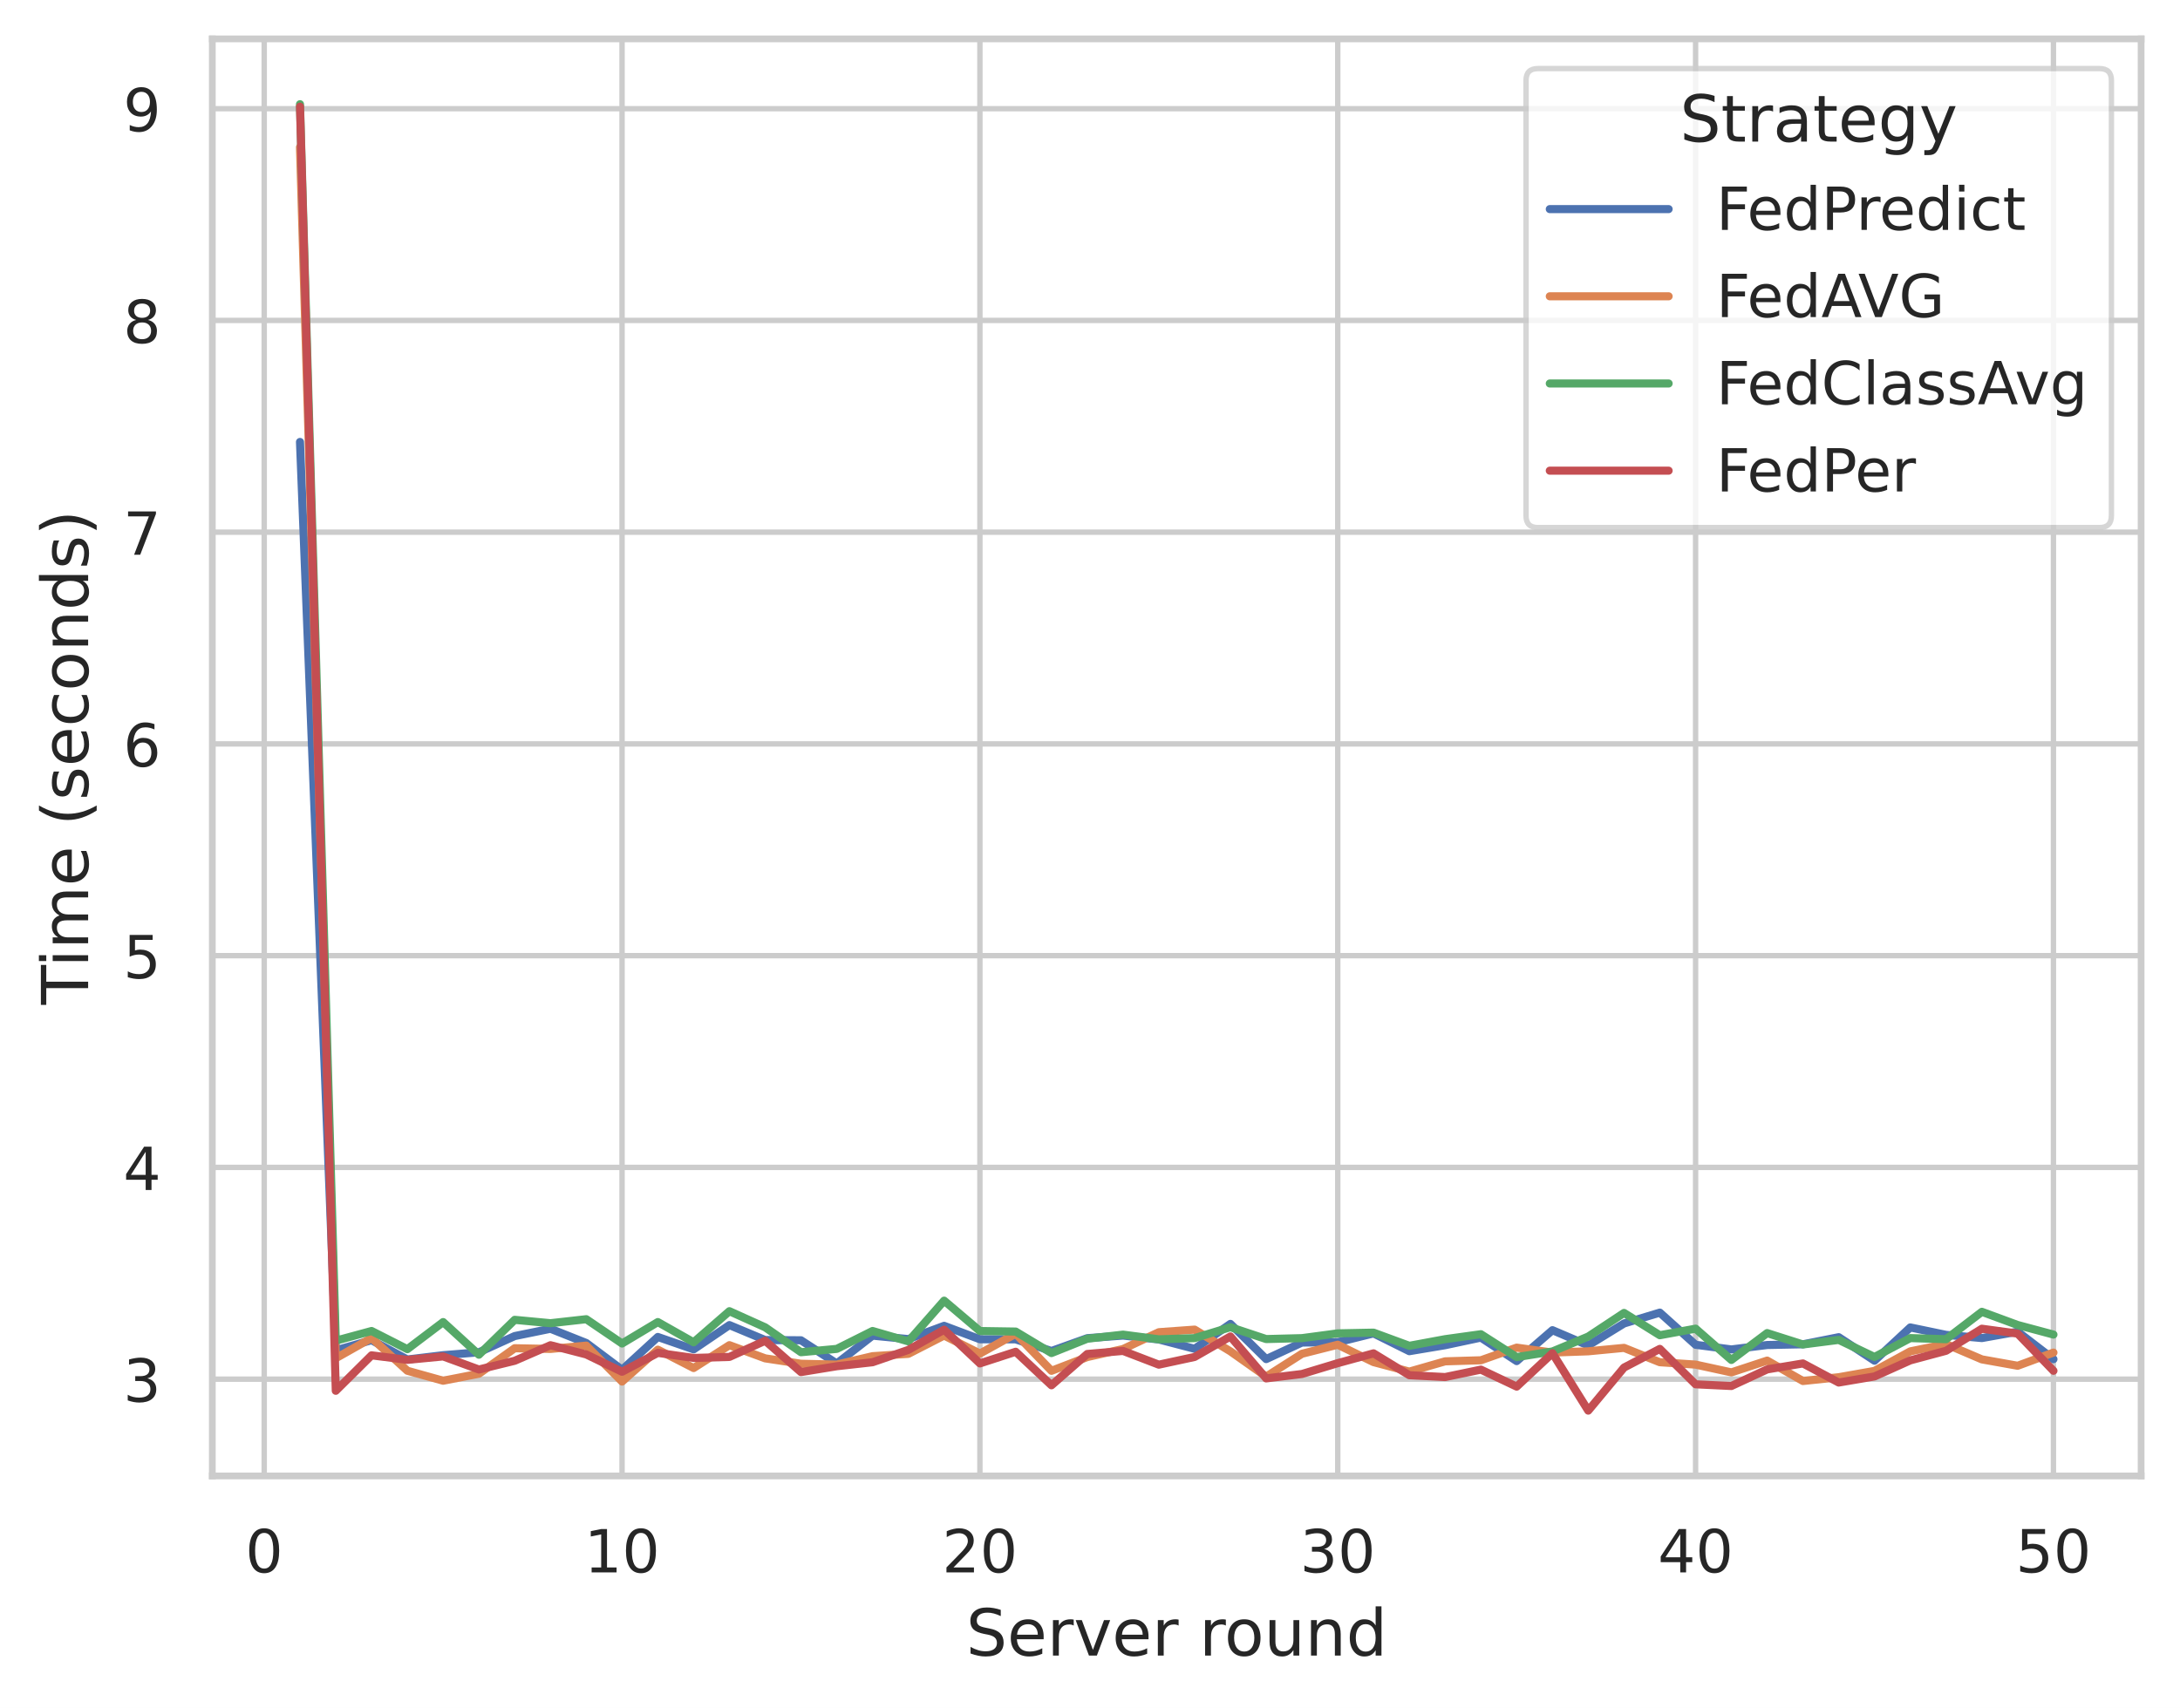
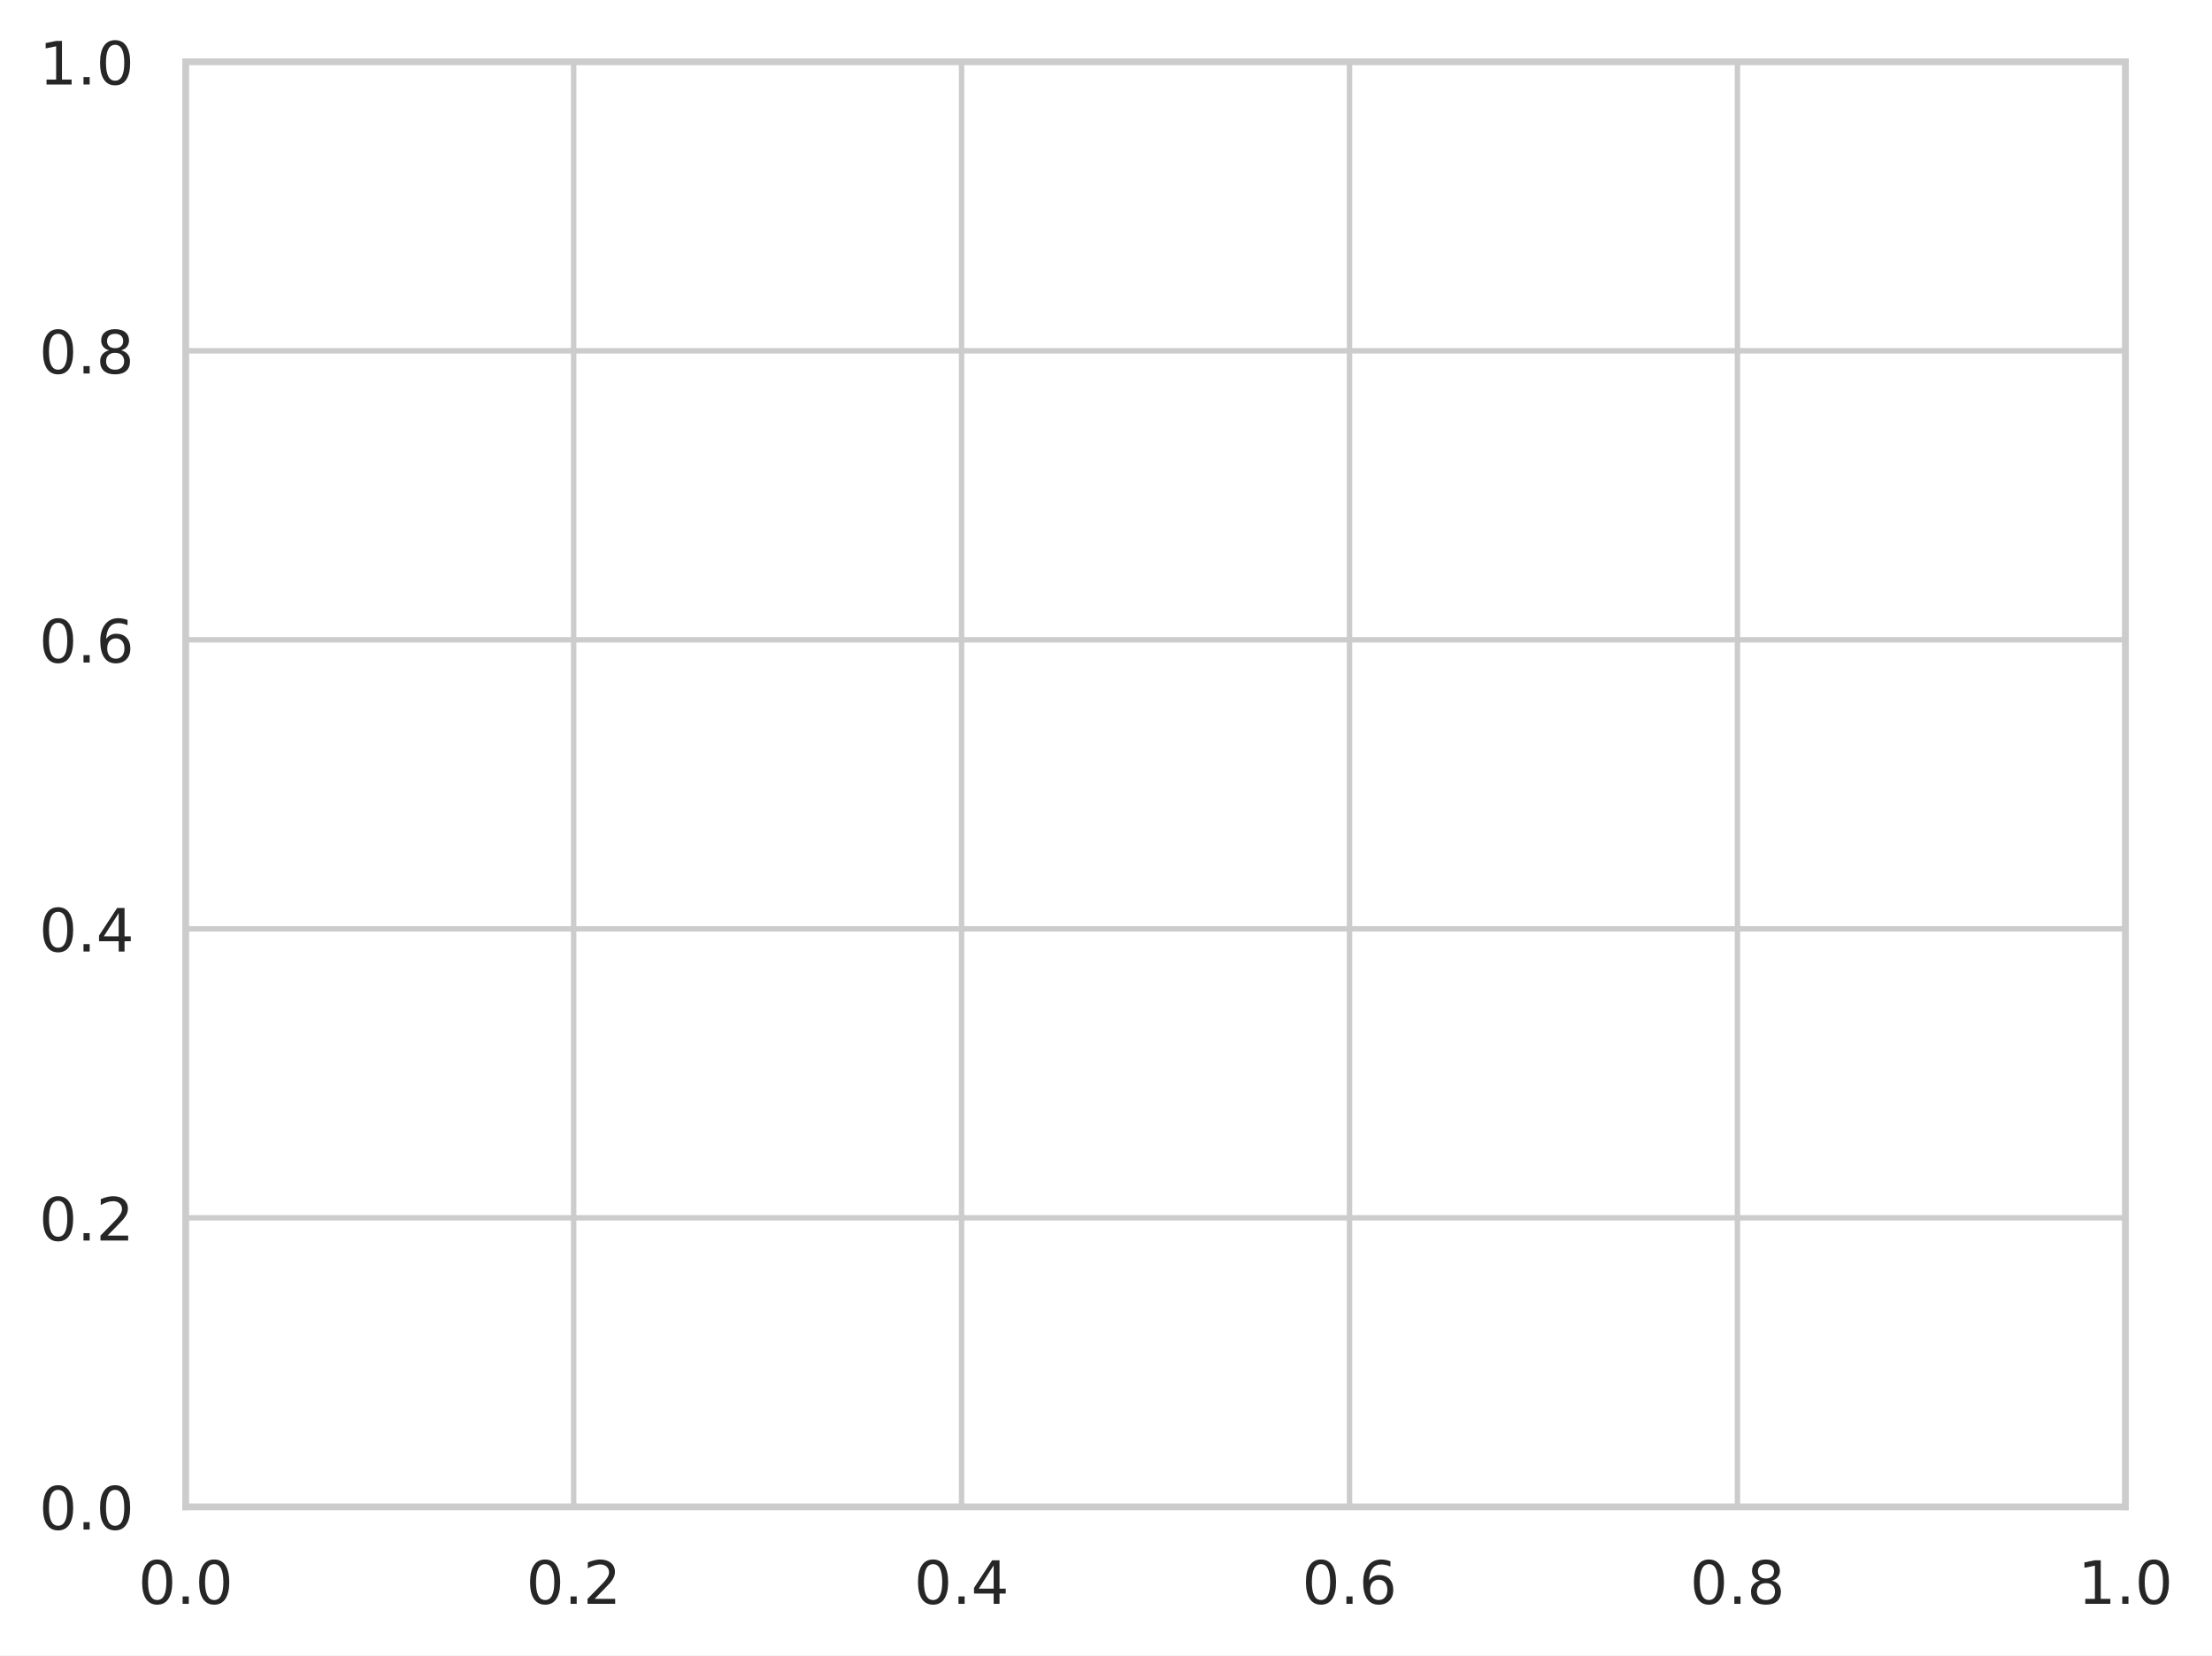
- <svg xmlns="http://www.w3.org/2000/svg" xmlns:xlink="http://www.w3.org/1999/xlink" width="403.632pt" height="316.272pt" viewBox="0 0 403.632 316.272" version="1.1">
+ <svg xmlns="http://www.w3.org/2000/svg" xmlns:xlink="http://www.w3.org/1999/xlink" width="407.26pt" height="304.837pt" viewBox="0 0 407.26 304.837" version="1.1">
  <defs>
    <style type="text/css">*{stroke-linejoin: round; stroke-linecap: butt}</style>
  </defs>
  <g id="figure_1">
    <g id="patch_1">
-       <path d="M 0 316.272  L 403.632 316.272  L 403.632 0  L 0 0  z " style="fill: #ffffff" />
+       <path d="M 0 304.837  L 407.26 304.837  L 407.26 0  L 0 0  z " style="fill: #ffffff" />
    </g>
    <g id="axes_1">
      <g id="patch_2">
-         <path d="M 39.312 273.312  L 396.433 273.312  L 396.433 7.2  L 39.312 7.2  z " style="fill: #ffffff" />
+         <path d="M 34.193 277.491  L 391.313 277.491  L 391.313 11.379  L 34.193 11.379  z " style="fill: #ffffff" />
      </g>
      <g id="matplotlib.axis_1">
        <g id="xtick_1">
          <g id="line2d_1">
-             <path d="M 48.92 273.312  L 48.92 7.2  " clip-path="url(#p6fb93c291d)" style="fill: none; stroke: #cccccc; stroke-linecap: round" />
+             <path d="M 34.193 277.491  L 34.193 11.379  " clip-path="url(#pc381034ec9)" style="fill: none; stroke: #cccccc; stroke-linecap: round" />
          </g>
          <g id="text_1">
-             <g style="fill: #262626" transform="translate(45.42025 291.1703) scale(0.11 -0.11)">
+             <g style="fill: #262626" transform="translate(25.44672 295.3494) scale(0.11 -0.11)">
              <defs>
                <path id="DejaVuSans-30" d="M 2034 4250  Q 1547 4250 1301 3770  Q 1056 3291 1056 2328  Q 1056 1369 1301 889  Q 1547 409 2034 409  Q 2525 409 2770 889  Q 3016 1369 3016 2328  Q 3016 3291 2770 3770  Q 2525 4250 2034 4250  z M 2034 4750  Q 2819 4750 3233 4129  Q 3647 3509 3647 2328  Q 3647 1150 3233 529  Q 2819 -91 2034 -91  Q 1250 -91 836 529  Q 422 1150 422 2328  Q 422 3509 836 4129  Q 1250 4750 2034 4750  z " transform="scale(0.015625)" />
+                 <path id="DejaVuSans-2e" d="M 684 794  L 1344 794  L 1344 0  L 684 0  L 684 794  z " transform="scale(0.015625)" />
              </defs>
              <use xlink:href="#DejaVuSans-30" />
+               <use xlink:href="#DejaVuSans-2e" x="63.623" />
+               <use xlink:href="#DejaVuSans-30" x="95.41" />
            </g>
          </g>
        </g>
        <g id="xtick_2">
          <g id="line2d_2">
-             <path d="M 115.176 273.312  L 115.176 7.2  " clip-path="url(#p6fb93c291d)" style="fill: none; stroke: #cccccc; stroke-linecap: round" />
+             <path d="M 105.617 277.491  L 105.617 11.379  " clip-path="url(#pc381034ec9)" style="fill: none; stroke: #cccccc; stroke-linecap: round" />
          </g>
          <g id="text_2">
-             <g style="fill: #262626" transform="translate(108.1769 291.1703) scale(0.11 -0.11)">
+             <g style="fill: #262626" transform="translate(96.87072 295.3494) scale(0.11 -0.11)">
              <defs>
-                 <path id="DejaVuSans-31" d="M 794 531  L 1825 531  L 1825 4091  L 703 3866  L 703 4441  L 1819 4666  L 2450 4666  L 2450 531  L 3481 531  L 3481 0  L 794 0  L 794 531  z " transform="scale(0.015625)" />
+                 <path id="DejaVuSans-32" d="M 1228 531  L 3431 531  L 3431 0  L 469 0  L 469 531  Q 828 903 1448 1529  Q 2069 2156 2228 2338  Q 2531 2678 2651 2914  Q 2772 3150 2772 3378  Q 2772 3750 2511 3984  Q 2250 4219 1831 4219  Q 1534 4219 1204 4116  Q 875 4013 500 3803  L 500 4441  Q 881 4594 1212 4672  Q 1544 4750 1819 4750  Q 2544 4750 2975 4387  Q 3406 4025 3406 3419  Q 3406 3131 3298 2873  Q 3191 2616 2906 2266  Q 2828 2175 2409 1742  Q 1991 1309 1228 531  z " transform="scale(0.015625)" />
              </defs>
-               <use xlink:href="#DejaVuSans-31" />
-               <use xlink:href="#DejaVuSans-30" x="63.623" />
+               <use xlink:href="#DejaVuSans-30" />
+               <use xlink:href="#DejaVuSans-2e" x="63.623" />
+               <use xlink:href="#DejaVuSans-32" x="95.41" />
            </g>
          </g>
        </g>
        <g id="xtick_3">
          <g id="line2d_3">
-             <path d="M 181.432 273.312  L 181.432 7.2  " clip-path="url(#p6fb93c291d)" style="fill: none; stroke: #cccccc; stroke-linecap: round" />
+             <path d="M 177.041 277.491  L 177.041 11.379  " clip-path="url(#pc381034ec9)" style="fill: none; stroke: #cccccc; stroke-linecap: round" />
          </g>
          <g id="text_3">
-             <g style="fill: #262626" transform="translate(174.4329 291.1703) scale(0.11 -0.11)">
+             <g style="fill: #262626" transform="translate(168.2947 295.3494) scale(0.11 -0.11)">
              <defs>
-                 <path id="DejaVuSans-32" d="M 1228 531  L 3431 531  L 3431 0  L 469 0  L 469 531  Q 828 903 1448 1529  Q 2069 2156 2228 2338  Q 2531 2678 2651 2914  Q 2772 3150 2772 3378  Q 2772 3750 2511 3984  Q 2250 4219 1831 4219  Q 1534 4219 1204 4116  Q 875 4013 500 3803  L 500 4441  Q 881 4594 1212 4672  Q 1544 4750 1819 4750  Q 2544 4750 2975 4387  Q 3406 4025 3406 3419  Q 3406 3131 3298 2873  Q 3191 2616 2906 2266  Q 2828 2175 2409 1742  Q 1991 1309 1228 531  z " transform="scale(0.015625)" />
+                 <path id="DejaVuSans-34" d="M 2419 4116  L 825 1625  L 2419 1625  L 2419 4116  z M 2253 4666  L 3047 4666  L 3047 1625  L 3713 1625  L 3713 1100  L 3047 1100  L 3047 0  L 2419 0  L 2419 1100  L 313 1100  L 313 1709  L 2253 4666  z " transform="scale(0.015625)" />
              </defs>
-               <use xlink:href="#DejaVuSans-32" />
-               <use xlink:href="#DejaVuSans-30" x="63.623" />
+               <use xlink:href="#DejaVuSans-30" />
+               <use xlink:href="#DejaVuSans-2e" x="63.623" />
+               <use xlink:href="#DejaVuSans-34" x="95.41" />
            </g>
          </g>
        </g>
        <g id="xtick_4">
          <g id="line2d_4">
-             <path d="M 247.688 273.312  L 247.688 7.2  " clip-path="url(#p6fb93c291d)" style="fill: none; stroke: #cccccc; stroke-linecap: round" />
+             <path d="M 248.465 277.491  L 248.465 11.379  " clip-path="url(#pc381034ec9)" style="fill: none; stroke: #cccccc; stroke-linecap: round" />
          </g>
          <g id="text_4">
-             <g style="fill: #262626" transform="translate(240.689 291.1703) scale(0.11 -0.11)">
+             <g style="fill: #262626" transform="translate(239.7187 295.3494) scale(0.11 -0.11)">
              <defs>
-                 <path id="DejaVuSans-33" d="M 2597 2516  Q 3050 2419 3304 2112  Q 3559 1806 3559 1356  Q 3559 666 3084 287  Q 2609 -91 1734 -91  Q 1441 -91 1130 -33  Q 819 25 488 141  L 488 750  Q 750 597 1062 519  Q 1375 441 1716 441  Q 2309 441 2620 675  Q 2931 909 2931 1356  Q 2931 1769 2642 2001  Q 2353 2234 1838 2234  L 1294 2234  L 1294 2753  L 1863 2753  Q 2328 2753 2575 2939  Q 2822 3125 2822 3475  Q 2822 3834 2567 4026  Q 2313 4219 1838 4219  Q 1578 4219 1281 4162  Q 984 4106 628 3988  L 628 4550  Q 988 4650 1302 4700  Q 1616 4750 1894 4750  Q 2613 4750 3031 4423  Q 3450 4097 3450 3541  Q 3450 3153 3228 2886  Q 3006 2619 2597 2516  z " transform="scale(0.015625)" />
+                 <path id="DejaVuSans-36" d="M 2113 2584  Q 1688 2584 1439 2293  Q 1191 2003 1191 1497  Q 1191 994 1439 701  Q 1688 409 2113 409  Q 2538 409 2786 701  Q 3034 994 3034 1497  Q 3034 2003 2786 2293  Q 2538 2584 2113 2584  z M 3366 4563  L 3366 3988  Q 3128 4100 2886 4159  Q 2644 4219 2406 4219  Q 1781 4219 1451 3797  Q 1122 3375 1075 2522  Q 1259 2794 1537 2939  Q 1816 3084 2150 3084  Q 2853 3084 3261 2657  Q 3669 2231 3669 1497  Q 3669 778 3244 343  Q 2819 -91 2113 -91  Q 1303 -91 875 529  Q 447 1150 447 2328  Q 447 3434 972 4092  Q 1497 4750 2381 4750  Q 2619 4750 2861 4703  Q 3103 4656 3366 4563  z " transform="scale(0.015625)" />
              </defs>
-               <use xlink:href="#DejaVuSans-33" />
-               <use xlink:href="#DejaVuSans-30" x="63.623" />
+               <use xlink:href="#DejaVuSans-30" />
+               <use xlink:href="#DejaVuSans-2e" x="63.623" />
+               <use xlink:href="#DejaVuSans-36" x="95.41" />
            </g>
          </g>
        </g>
        <g id="xtick_5">
          <g id="line2d_5">
-             <path d="M 313.944 273.312  L 313.944 7.2  " clip-path="url(#p6fb93c291d)" style="fill: none; stroke: #cccccc; stroke-linecap: round" />
+             <path d="M 319.889 277.491  L 319.889 11.379  " clip-path="url(#pc381034ec9)" style="fill: none; stroke: #cccccc; stroke-linecap: round" />
          </g>
          <g id="text_5">
-             <g style="fill: #262626" transform="translate(306.945 291.1703) scale(0.11 -0.11)">
+             <g style="fill: #262626" transform="translate(311.1427 295.3494) scale(0.11 -0.11)">
              <defs>
-                 <path id="DejaVuSans-34" d="M 2419 4116  L 825 1625  L 2419 1625  L 2419 4116  z M 2253 4666  L 3047 4666  L 3047 1625  L 3713 1625  L 3713 1100  L 3047 1100  L 3047 0  L 2419 0  L 2419 1100  L 313 1100  L 313 1709  L 2253 4666  z " transform="scale(0.015625)" />
+                 <path id="DejaVuSans-38" d="M 2034 2216  Q 1584 2216 1326 1975  Q 1069 1734 1069 1313  Q 1069 891 1326 650  Q 1584 409 2034 409  Q 2484 409 2743 651  Q 3003 894 3003 1313  Q 3003 1734 2745 1975  Q 2488 2216 2034 2216  z M 1403 2484  Q 997 2584 770 2862  Q 544 3141 544 3541  Q 544 4100 942 4425  Q 1341 4750 2034 4750  Q 2731 4750 3128 4425  Q 3525 4100 3525 3541  Q 3525 3141 3298 2862  Q 3072 2584 2669 2484  Q 3125 2378 3379 2068  Q 3634 1759 3634 1313  Q 3634 634 3220 271  Q 2806 -91 2034 -91  Q 1263 -91 848 271  Q 434 634 434 1313  Q 434 1759 690 2068  Q 947 2378 1403 2484  z M 1172 3481  Q 1172 3119 1398 2916  Q 1625 2713 2034 2713  Q 2441 2713 2670 2916  Q 2900 3119 2900 3481  Q 2900 3844 2670 4047  Q 2441 4250 2034 4250  Q 1625 4250 1398 4047  Q 1172 3844 1172 3481  z " transform="scale(0.015625)" />
              </defs>
-               <use xlink:href="#DejaVuSans-34" />
-               <use xlink:href="#DejaVuSans-30" x="63.623" />
+               <use xlink:href="#DejaVuSans-30" />
+               <use xlink:href="#DejaVuSans-2e" x="63.623" />
+               <use xlink:href="#DejaVuSans-38" x="95.41" />
            </g>
          </g>
        </g>
        <g id="xtick_6">
          <g id="line2d_6">
-             <path d="M 380.2 273.312  L 380.2 7.2  " clip-path="url(#p6fb93c291d)" style="fill: none; stroke: #cccccc; stroke-linecap: round" />
+             <path d="M 391.313 277.491  L 391.313 11.379  " clip-path="url(#pc381034ec9)" style="fill: none; stroke: #cccccc; stroke-linecap: round" />
          </g>
          <g id="text_6">
-             <g style="fill: #262626" transform="translate(373.201 291.1703) scale(0.11 -0.11)">
+             <g style="fill: #262626" transform="translate(382.5667 295.3494) scale(0.11 -0.11)">
              <defs>
-                 <path id="DejaVuSans-35" d="M 691 4666  L 3169 4666  L 3169 4134  L 1269 4134  L 1269 2991  Q 1406 3038 1543 3061  Q 1681 3084 1819 3084  Q 2600 3084 3056 2656  Q 3513 2228 3513 1497  Q 3513 744 3044 326  Q 2575 -91 1722 -91  Q 1428 -91 1123 -41  Q 819 9 494 109  L 494 744  Q 775 591 1075 516  Q 1375 441 1709 441  Q 2250 441 2565 725  Q 2881 1009 2881 1497  Q 2881 1984 2565 2268  Q 2250 2553 1709 2553  Q 1456 2553 1204 2497  Q 953 2441 691 2322  L 691 4666  z " transform="scale(0.015625)" />
+                 <path id="DejaVuSans-31" d="M 794 531  L 1825 531  L 1825 4091  L 703 3866  L 703 4441  L 1819 4666  L 2450 4666  L 2450 531  L 3481 531  L 3481 0  L 794 0  L 794 531  z " transform="scale(0.015625)" />
              </defs>
-               <use xlink:href="#DejaVuSans-35" />
-               <use xlink:href="#DejaVuSans-30" x="63.623" />
+               <use xlink:href="#DejaVuSans-31" />
+               <use xlink:href="#DejaVuSans-2e" x="63.623" />
+               <use xlink:href="#DejaVuSans-30" x="95.41" />
            </g>
-           </g>
-         </g>
-         <g id="text_7">
-           <g style="fill: #262626" transform="translate(178.8716 306.5761) scale(0.12 -0.12)">
-             <defs>
-               <path id="DejaVuSans-53" d="M 3425 4513  L 3425 3897  Q 3066 4069 2747 4153  Q 2428 4238 2131 4238  Q 1616 4238 1336 4038  Q 1056 3838 1056 3469  Q 1056 3159 1242 3001  Q 1428 2844 1947 2747  L 2328 2669  Q 3034 2534 3370 2195  Q 3706 1856 3706 1288  Q 3706 609 3251 259  Q 2797 -91 1919 -91  Q 1588 -91 1214 -16  Q 841 59 441 206  L 441 856  Q 825 641 1194 531  Q 1563 422 1919 422  Q 2459 422 2753 634  Q 3047 847 3047 1241  Q 3047 1584 2836 1778  Q 2625 1972 2144 2069  L 1759 2144  Q 1053 2284 737 2584  Q 422 2884 422 3419  Q 422 4038 858 4394  Q 1294 4750 2059 4750  Q 2388 4750 2728 4690  Q 3069 4631 3425 4513  z " transform="scale(0.015625)" />
-               <path id="DejaVuSans-65" d="M 3597 1894  L 3597 1613  L 953 1613  Q 991 1019 1311 708  Q 1631 397 2203 397  Q 2534 397 2845 478  Q 3156 559 3463 722  L 3463 178  Q 3153 47 2828 -22  Q 2503 -91 2169 -91  Q 1331 -91 842 396  Q 353 884 353 1716  Q 353 2575 817 3079  Q 1281 3584 2069 3584  Q 2775 3584 3186 3129  Q 3597 2675 3597 1894  z M 3022 2063  Q 3016 2534 2758 2815  Q 2500 3097 2075 3097  Q 1594 3097 1305 2825  Q 1016 2553 972 2059  L 3022 2063  z " transform="scale(0.015625)" />
-               <path id="DejaVuSans-72" d="M 2631 2963  Q 2534 3019 2420 3045  Q 2306 3072 2169 3072  Q 1681 3072 1420 2755  Q 1159 2438 1159 1844  L 1159 0  L 581 0  L 581 3500  L 1159 3500  L 1159 2956  Q 1341 3275 1631 3429  Q 1922 3584 2338 3584  Q 2397 3584 2469 3576  Q 2541 3569 2628 3553  L 2631 2963  z " transform="scale(0.015625)" />
-               <path id="DejaVuSans-76" d="M 191 3500  L 800 3500  L 1894 563  L 2988 3500  L 3597 3500  L 2284 0  L 1503 0  L 191 3500  z " transform="scale(0.015625)" />
-               <path id="DejaVuSans-20" transform="scale(0.015625)" />
-               <path id="DejaVuSans-6f" d="M 1959 3097  Q 1497 3097 1228 2736  Q 959 2375 959 1747  Q 959 1119 1226 758  Q 1494 397 1959 397  Q 2419 397 2687 759  Q 2956 1122 2956 1747  Q 2956 2369 2687 2733  Q 2419 3097 1959 3097  z M 1959 3584  Q 2709 3584 3137 3096  Q 3566 2609 3566 1747  Q 3566 888 3137 398  Q 2709 -91 1959 -91  Q 1206 -91 779 398  Q 353 888 353 1747  Q 353 2609 779 3096  Q 1206 3584 1959 3584  z " transform="scale(0.015625)" />
-               <path id="DejaVuSans-75" d="M 544 1381  L 544 3500  L 1119 3500  L 1119 1403  Q 1119 906 1312 657  Q 1506 409 1894 409  Q 2359 409 2629 706  Q 2900 1003 2900 1516  L 2900 3500  L 3475 3500  L 3475 0  L 2900 0  L 2900 538  Q 2691 219 2414 64  Q 2138 -91 1772 -91  Q 1169 -91 856 284  Q 544 659 544 1381  z M 1991 3584  L 1991 3584  z " transform="scale(0.015625)" />
-               <path id="DejaVuSans-6e" d="M 3513 2113  L 3513 0  L 2938 0  L 2938 2094  Q 2938 2591 2744 2837  Q 2550 3084 2163 3084  Q 1697 3084 1428 2787  Q 1159 2491 1159 1978  L 1159 0  L 581 0  L 581 3500  L 1159 3500  L 1159 2956  Q 1366 3272 1645 3428  Q 1925 3584 2291 3584  Q 2894 3584 3203 3211  Q 3513 2838 3513 2113  z " transform="scale(0.015625)" />
-               <path id="DejaVuSans-64" d="M 2906 2969  L 2906 4863  L 3481 4863  L 3481 0  L 2906 0  L 2906 525  Q 2725 213 2448 61  Q 2172 -91 1784 -91  Q 1150 -91 751 415  Q 353 922 353 1747  Q 353 2572 751 3078  Q 1150 3584 1784 3584  Q 2172 3584 2448 3432  Q 2725 3281 2906 2969  z M 947 1747  Q 947 1113 1208 752  Q 1469 391 1925 391  Q 2381 391 2643 752  Q 2906 1113 2906 1747  Q 2906 2381 2643 2742  Q 2381 3103 1925 3103  Q 1469 3103 1208 2742  Q 947 2381 947 1747  z " transform="scale(0.015625)" />
-             </defs>
-             <use xlink:href="#DejaVuSans-53" />
-             <use xlink:href="#DejaVuSans-65" x="63.477" />
-             <use xlink:href="#DejaVuSans-72" x="125" />
-             <use xlink:href="#DejaVuSans-76" x="166.113" />
-             <use xlink:href="#DejaVuSans-65" x="225.293" />
-             <use xlink:href="#DejaVuSans-72" x="286.816" />
-             <use xlink:href="#DejaVuSans-20" x="327.93" />
-             <use xlink:href="#DejaVuSans-72" x="359.717" />
-             <use xlink:href="#DejaVuSans-6f" x="398.58" />
-             <use xlink:href="#DejaVuSans-75" x="459.762" />
-             <use xlink:href="#DejaVuSans-6e" x="523.141" />
-             <use xlink:href="#DejaVuSans-64" x="586.52" />
          </g>
        </g>
      </g>
      <g id="matplotlib.axis_2">
        <g id="ytick_1">
          <g id="line2d_7">
-             <path d="M 39.312 255.389  L 396.433 255.389  " clip-path="url(#p6fb93c291d)" style="fill: none; stroke: #cccccc; stroke-linecap: round" />
+             <path d="M 34.193 277.491  L 391.313 277.491  " clip-path="url(#pc381034ec9)" style="fill: none; stroke: #cccccc; stroke-linecap: round" />
          </g>
-           <g id="text_8">
-             <g style="fill: #262626" transform="translate(22.81375 259.5683) scale(0.11 -0.11)">
-               <use xlink:href="#DejaVuSans-33" />
+           <g id="text_7">
+             <g style="fill: #262626" transform="translate(7.2 281.6703) scale(0.11 -0.11)">
+               <use xlink:href="#DejaVuSans-30" />
+               <use xlink:href="#DejaVuSans-2e" x="63.623" />
+               <use xlink:href="#DejaVuSans-30" x="95.41" />
            </g>
          </g>
        </g>
        <g id="ytick_2">
          <g id="line2d_8">
-             <path d="M 39.312 216.179  L 396.433 216.179  " clip-path="url(#p6fb93c291d)" style="fill: none; stroke: #cccccc; stroke-linecap: round" />
+             <path d="M 34.193 224.269  L 391.313 224.269  " clip-path="url(#pc381034ec9)" style="fill: none; stroke: #cccccc; stroke-linecap: round" />
          </g>
-           <g id="text_9">
-             <g style="fill: #262626" transform="translate(22.81375 220.3582) scale(0.11 -0.11)">
-               <use xlink:href="#DejaVuSans-34" />
+           <g id="text_8">
+             <g style="fill: #262626" transform="translate(7.2 228.4479) scale(0.11 -0.11)">
+               <use xlink:href="#DejaVuSans-30" />
+               <use xlink:href="#DejaVuSans-2e" x="63.623" />
+               <use xlink:href="#DejaVuSans-32" x="95.41" />
            </g>
          </g>
        </g>
        <g id="ytick_3">
          <g id="line2d_9">
-             <path d="M 39.312 176.969  L 396.433 176.969  " clip-path="url(#p6fb93c291d)" style="fill: none; stroke: #cccccc; stroke-linecap: round" />
+             <path d="M 34.193 171.046  L 391.313 171.046  " clip-path="url(#pc381034ec9)" style="fill: none; stroke: #cccccc; stroke-linecap: round" />
          </g>
-           <g id="text_10">
-             <g style="fill: #262626" transform="translate(22.81375 181.148) scale(0.11 -0.11)">
-               <use xlink:href="#DejaVuSans-35" />
+           <g id="text_9">
+             <g style="fill: #262626" transform="translate(7.2 175.2255) scale(0.11 -0.11)">
+               <use xlink:href="#DejaVuSans-30" />
+               <use xlink:href="#DejaVuSans-2e" x="63.623" />
+               <use xlink:href="#DejaVuSans-34" x="95.41" />
            </g>
          </g>
        </g>
        <g id="ytick_4">
          <g id="line2d_10">
-             <path d="M 39.312 137.759  L 396.433 137.759  " clip-path="url(#p6fb93c291d)" style="fill: none; stroke: #cccccc; stroke-linecap: round" />
+             <path d="M 34.193 117.824  L 391.313 117.824  " clip-path="url(#pc381034ec9)" style="fill: none; stroke: #cccccc; stroke-linecap: round" />
          </g>
-           <g id="text_11">
-             <g style="fill: #262626" transform="translate(22.81375 141.9378) scale(0.11 -0.11)">
-               <defs>
-                 <path id="DejaVuSans-36" d="M 2113 2584  Q 1688 2584 1439 2293  Q 1191 2003 1191 1497  Q 1191 994 1439 701  Q 1688 409 2113 409  Q 2538 409 2786 701  Q 3034 994 3034 1497  Q 3034 2003 2786 2293  Q 2538 2584 2113 2584  z M 3366 4563  L 3366 3988  Q 3128 4100 2886 4159  Q 2644 4219 2406 4219  Q 1781 4219 1451 3797  Q 1122 3375 1075 2522  Q 1259 2794 1537 2939  Q 1816 3084 2150 3084  Q 2853 3084 3261 2657  Q 3669 2231 3669 1497  Q 3669 778 3244 343  Q 2819 -91 2113 -91  Q 1303 -91 875 529  Q 447 1150 447 2328  Q 447 3434 972 4092  Q 1497 4750 2381 4750  Q 2619 4750 2861 4703  Q 3103 4656 3366 4563  z " transform="scale(0.015625)" />
-               </defs>
-               <use xlink:href="#DejaVuSans-36" />
+           <g id="text_10">
+             <g style="fill: #262626" transform="translate(7.2 122.0031) scale(0.11 -0.11)">
+               <use xlink:href="#DejaVuSans-30" />
+               <use xlink:href="#DejaVuSans-2e" x="63.623" />
+               <use xlink:href="#DejaVuSans-36" x="95.41" />
            </g>
          </g>
        </g>
        <g id="ytick_5">
          <g id="line2d_11">
-             <path d="M 39.312 98.548  L 396.433 98.548  " clip-path="url(#p6fb93c291d)" style="fill: none; stroke: #cccccc; stroke-linecap: round" />
+             <path d="M 34.193 64.602  L 391.313 64.602  " clip-path="url(#pc381034ec9)" style="fill: none; stroke: #cccccc; stroke-linecap: round" />
          </g>
-           <g id="text_12">
-             <g style="fill: #262626" transform="translate(22.81375 102.7276) scale(0.11 -0.11)">
-               <defs>
-                 <path id="DejaVuSans-37" d="M 525 4666  L 3525 4666  L 3525 4397  L 1831 0  L 1172 0  L 2766 4134  L 525 4134  L 525 4666  z " transform="scale(0.015625)" />
-               </defs>
-               <use xlink:href="#DejaVuSans-37" />
+           <g id="text_11">
+             <g style="fill: #262626" transform="translate(7.2 68.78068) scale(0.11 -0.11)">
+               <use xlink:href="#DejaVuSans-30" />
+               <use xlink:href="#DejaVuSans-2e" x="63.623" />
+               <use xlink:href="#DejaVuSans-38" x="95.41" />
            </g>
          </g>
        </g>
        <g id="ytick_6">
          <g id="line2d_12">
-             <path d="M 39.312 59.338  L 396.433 59.338  " clip-path="url(#p6fb93c291d)" style="fill: none; stroke: #cccccc; stroke-linecap: round" />
+             <path d="M 34.193 11.379  L 391.313 11.379  " clip-path="url(#pc381034ec9)" style="fill: none; stroke: #cccccc; stroke-linecap: round" />
          </g>
-           <g id="text_13">
-             <g style="fill: #262626" transform="translate(22.81375 63.51744) scale(0.11 -0.11)">
-               <defs>
-                 <path id="DejaVuSans-38" d="M 2034 2216  Q 1584 2216 1326 1975  Q 1069 1734 1069 1313  Q 1069 891 1326 650  Q 1584 409 2034 409  Q 2484 409 2743 651  Q 3003 894 3003 1313  Q 3003 1734 2745 1975  Q 2488 2216 2034 2216  z M 1403 2484  Q 997 2584 770 2862  Q 544 3141 544 3541  Q 544 4100 942 4425  Q 1341 4750 2034 4750  Q 2731 4750 3128 4425  Q 3525 4100 3525 3541  Q 3525 3141 3298 2862  Q 3072 2584 2669 2484  Q 3125 2378 3379 2068  Q 3634 1759 3634 1313  Q 3634 634 3220 271  Q 2806 -91 2034 -91  Q 1263 -91 848 271  Q 434 634 434 1313  Q 434 1759 690 2068  Q 947 2378 1403 2484  z M 1172 3481  Q 1172 3119 1398 2916  Q 1625 2713 2034 2713  Q 2441 2713 2670 2916  Q 2900 3119 2900 3481  Q 2900 3844 2670 4047  Q 2441 4250 2034 4250  Q 1625 4250 1398 4047  Q 1172 3844 1172 3481  z " transform="scale(0.015625)" />
-               </defs>
-               <use xlink:href="#DejaVuSans-38" />
+           <g id="text_12">
+             <g style="fill: #262626" transform="translate(7.2 15.55828) scale(0.11 -0.11)">
+               <use xlink:href="#DejaVuSans-31" />
+               <use xlink:href="#DejaVuSans-2e" x="63.623" />
+               <use xlink:href="#DejaVuSans-30" x="95.41" />
            </g>
          </g>
        </g>
-         <g id="ytick_7">
-           <g id="line2d_13">
-             <path d="M 39.312 20.128  L 396.433 20.128  " clip-path="url(#p6fb93c291d)" style="fill: none; stroke: #cccccc; stroke-linecap: round" />
-           </g>
-           <g id="text_14">
-             <g style="fill: #262626" transform="translate(22.81375 24.30726) scale(0.11 -0.11)">
-               <defs>
-                 <path id="DejaVuSans-39" d="M 703 97  L 703 672  Q 941 559 1184 500  Q 1428 441 1663 441  Q 2288 441 2617 861  Q 2947 1281 2994 2138  Q 2813 1869 2534 1725  Q 2256 1581 1919 1581  Q 1219 1581 811 2004  Q 403 2428 403 3163  Q 403 3881 828 4315  Q 1253 4750 1959 4750  Q 2769 4750 3195 4129  Q 3622 3509 3622 2328  Q 3622 1225 3098 567  Q 2575 -91 1691 -91  Q 1453 -91 1209 -44  Q 966 3 703 97  z M 1959 2075  Q 2384 2075 2632 2365  Q 2881 2656 2881 3163  Q 2881 3666 2632 3958  Q 2384 4250 1959 4250  Q 1534 4250 1286 3958  Q 1038 3666 1038 3163  Q 1038 2656 1286 2365  Q 1534 2075 1959 2075  z " transform="scale(0.015625)" />
-               </defs>
-               <use xlink:href="#DejaVuSans-39" />
-             </g>
-           </g>
-         </g>
-         <g id="text_15">
-           <g style="fill: #262626" transform="translate(16.31812 186.0501) rotate(-90) scale(0.12 -0.12)">
-             <defs>
-               <path id="DejaVuSans-54" d="M -19 4666  L 3928 4666  L 3928 4134  L 2272 4134  L 2272 0  L 1638 0  L 1638 4134  L -19 4134  L -19 4666  z " transform="scale(0.015625)" />
-               <path id="DejaVuSans-69" d="M 603 3500  L 1178 3500  L 1178 0  L 603 0  L 603 3500  z M 603 4863  L 1178 4863  L 1178 4134  L 603 4134  L 603 4863  z " transform="scale(0.015625)" />
-               <path id="DejaVuSans-6d" d="M 3328 2828  Q 3544 3216 3844 3400  Q 4144 3584 4550 3584  Q 5097 3584 5394 3201  Q 5691 2819 5691 2113  L 5691 0  L 5113 0  L 5113 2094  Q 5113 2597 4934 2840  Q 4756 3084 4391 3084  Q 3944 3084 3684 2787  Q 3425 2491 3425 1978  L 3425 0  L 2847 0  L 2847 2094  Q 2847 2600 2669 2842  Q 2491 3084 2119 3084  Q 1678 3084 1418 2786  Q 1159 2488 1159 1978  L 1159 0  L 581 0  L 581 3500  L 1159 3500  L 1159 2956  Q 1356 3278 1631 3431  Q 1906 3584 2284 3584  Q 2666 3584 2933 3390  Q 3200 3197 3328 2828  z " transform="scale(0.015625)" />
-               <path id="DejaVuSans-28" d="M 1984 4856  Q 1566 4138 1362 3434  Q 1159 2731 1159 2009  Q 1159 1288 1364 580  Q 1569 -128 1984 -844  L 1484 -844  Q 1016 -109 783 600  Q 550 1309 550 2009  Q 550 2706 781 3412  Q 1013 4119 1484 4856  L 1984 4856  z " transform="scale(0.015625)" />
-               <path id="DejaVuSans-73" d="M 2834 3397  L 2834 2853  Q 2591 2978 2328 3040  Q 2066 3103 1784 3103  Q 1356 3103 1142 2972  Q 928 2841 928 2578  Q 928 2378 1081 2264  Q 1234 2150 1697 2047  L 1894 2003  Q 2506 1872 2764 1633  Q 3022 1394 3022 966  Q 3022 478 2636 193  Q 2250 -91 1575 -91  Q 1294 -91 989 -36  Q 684 19 347 128  L 347 722  Q 666 556 975 473  Q 1284 391 1588 391  Q 1994 391 2212 530  Q 2431 669 2431 922  Q 2431 1156 2273 1281  Q 2116 1406 1581 1522  L 1381 1569  Q 847 1681 609 1914  Q 372 2147 372 2553  Q 372 3047 722 3315  Q 1072 3584 1716 3584  Q 2034 3584 2315 3537  Q 2597 3491 2834 3397  z " transform="scale(0.015625)" />
-               <path id="DejaVuSans-63" d="M 3122 3366  L 3122 2828  Q 2878 2963 2633 3030  Q 2388 3097 2138 3097  Q 1578 3097 1268 2742  Q 959 2388 959 1747  Q 959 1106 1268 751  Q 1578 397 2138 397  Q 2388 397 2633 464  Q 2878 531 3122 666  L 3122 134  Q 2881 22 2623 -34  Q 2366 -91 2075 -91  Q 1284 -91 818 406  Q 353 903 353 1747  Q 353 2603 823 3093  Q 1294 3584 2113 3584  Q 2378 3584 2631 3529  Q 2884 3475 3122 3366  z " transform="scale(0.015625)" />
-               <path id="DejaVuSans-29" d="M 513 4856  L 1013 4856  Q 1481 4119 1714 3412  Q 1947 2706 1947 2009  Q 1947 1309 1714 600  Q 1481 -109 1013 -844  L 513 -844  Q 928 -128 1133 580  Q 1338 1288 1338 2009  Q 1338 2731 1133 3434  Q 928 4138 513 4856  z " transform="scale(0.015625)" />
-             </defs>
-             <use xlink:href="#DejaVuSans-54" />
-             <use xlink:href="#DejaVuSans-69" x="57.959" />
-             <use xlink:href="#DejaVuSans-6d" x="85.742" />
-             <use xlink:href="#DejaVuSans-65" x="183.154" />
-             <use xlink:href="#DejaVuSans-20" x="244.678" />
-             <use xlink:href="#DejaVuSans-28" x="276.465" />
-             <use xlink:href="#DejaVuSans-73" x="315.479" />
-             <use xlink:href="#DejaVuSans-65" x="367.578" />
-             <use xlink:href="#DejaVuSans-63" x="429.102" />
-             <use xlink:href="#DejaVuSans-6f" x="484.082" />
-             <use xlink:href="#DejaVuSans-6e" x="545.264" />
-             <use xlink:href="#DejaVuSans-64" x="608.643" />
-             <use xlink:href="#DejaVuSans-73" x="672.119" />
-             <use xlink:href="#DejaVuSans-29" x="724.219" />
-           </g>
-         </g>
      </g>
-       <g id="PolyCollection_1" />
-       <g id="PolyCollection_2" />
-       <g id="PolyCollection_3" />
-       <g id="PolyCollection_4" />
-       <g id="line2d_14">
-         <path d="M 55.545 81.841  L 62.171 250.056  L 68.796 248.169  L 75.422 251.755  L 82.048 250.953  L 88.673 250.419  L 95.299 247.413  L 101.924 246.06  L 108.55 248.694  L 115.176 253.659  L 121.801 247.578  L 128.427 249.873  L 135.052 245.38  L 141.678 248.148  L 148.304 248.194  L 154.929 252.495  L 161.555 247.332  L 168.18 247.974  L 174.806 245.516  L 181.432 248.002  L 188.057 248.022  L 194.683 250.175  L 201.308 247.803  L 207.934 247.319  L 214.56 248.039  L 221.185 249.769  L 227.811 245.158  L 234.437 251.675  L 241.062 248.608  L 247.688 248.554  L 254.313 246.916  L 260.939 250.212  L 267.565 249.104  L 274.19 247.694  L 280.816 252.047  L 287.441 246.323  L 294.067 249.148  L 300.693 245.077  L 307.318 243.069  L 313.944 249.025  L 320.569 249.887  L 327.195 249.068  L 333.821 248.937  L 340.446 247.619  L 347.072 251.972  L 353.697 245.814  L 360.323 247.189  L 366.949 247.781  L 373.574 246.598  L 380.2 251.693  " clip-path="url(#p6fb93c291d)" style="fill: none; stroke: #4c72b0; stroke-width: 1.5; stroke-linecap: round" />
-       </g>
-       <g id="line2d_15">
-         <path d="M 55.545 27.264  L 62.171 251.514  L 68.796 247.772  L 75.422 253.833  L 82.048 255.681  L 88.673 254.388  L 95.299 249.664  L 101.924 249.795  L 108.55 249.181  L 115.176 255.836  L 121.801 249.933  L 128.427 253.331  L 135.052 249.099  L 141.678 251.54  L 148.304 252.539  L 154.929 252.69  L 161.555 251.137  L 168.18 250.706  L 174.806 247.312  L 181.432 250.652  L 188.057 246.985  L 194.683 253.844  L 201.308 251.298  L 207.934 249.811  L 214.56 246.694  L 221.185 246.217  L 227.811 250.24  L 234.437 254.917  L 241.062 250.691  L 247.688 249.014  L 254.313 252.234  L 260.939 253.993  L 267.565 252.092  L 274.19 251.894  L 280.816 249.554  L 287.441 250.468  L 294.067 250.233  L 300.693 249.598  L 307.318 252.255  L 313.944 252.695  L 320.569 254.137  L 327.195 251.956  L 333.821 255.734  L 340.446 255.032  L 347.072 253.858  L 353.697 250.243  L 360.323 248.898  L 366.949 251.728  L 373.574 252.911  L 380.2 250.473  " clip-path="url(#p6fb93c291d)" style="fill: none; stroke: #dd8452; stroke-width: 1.5; stroke-linecap: round" />
-       </g>
-       <g id="line2d_16">
-         <path d="M 55.545 19.296  L 62.171 248.271  L 68.796 246.472  L 75.422 249.836  L 82.048 244.822  L 88.673 250.864  L 95.299 244.405  L 101.924 245.032  L 108.55 244.289  L 115.176 248.788  L 121.801 244.819  L 128.427 248.563  L 135.052 242.807  L 141.678 245.793  L 148.304 250.401  L 154.929 249.786  L 161.555 246.47  L 168.18 248.393  L 174.806 240.856  L 181.432 246.478  L 188.057 246.578  L 194.683 250.557  L 201.308 247.904  L 207.934 247.145  L 214.56 248.014  L 221.185 247.791  L 227.811 245.766  L 234.437 247.966  L 241.062 247.796  L 247.688 246.911  L 254.313 246.777  L 260.939 249.215  L 267.565 247.988  L 274.19 247.068  L 280.816 251.308  L 287.441 250.262  L 294.067 247.505  L 300.693 243.127  L 307.318 247.256  L 313.944 246.041  L 320.569 251.832  L 327.195 246.86  L 333.821 248.967  L 340.446 248.119  L 347.072 251.285  L 353.697 247.787  L 360.323 247.99  L 366.949 242.921  L 373.574 245.361  L 380.2 247.134  " clip-path="url(#p6fb93c291d)" style="fill: none; stroke: #55a868; stroke-width: 1.5; stroke-linecap: round" />
-       </g>
-       <g id="line2d_17">
-         <path d="M 55.545 19.752  L 62.171 257.543  L 68.796 250.978  L 75.422 251.817  L 82.048 251.181  L 88.673 253.606  L 95.299 251.987  L 101.924 249.106  L 108.55 250.816  L 115.176 254.021  L 121.801 250.524  L 128.427 251.464  L 135.052 251.274  L 141.678 248.279  L 148.304 254.08  L 154.929 252.998  L 161.555 252.258  L 168.18 249.973  L 174.806 246.232  L 181.432 252.475  L 188.057 250.319  L 194.683 256.525  L 201.308 250.729  L 207.934 250.163  L 214.56 252.707  L 221.185 251.28  L 227.811 247.487  L 234.437 255.25  L 241.062 254.435  L 247.688 252.429  L 254.313 250.612  L 260.939 254.661  L 267.565 255.002  L 274.19 253.625  L 280.816 256.771  L 287.441 250.578  L 294.067 261.216  L 300.693 253.243  L 307.318 249.787  L 313.944 256.345  L 320.569 256.659  L 327.195 253.584  L 333.821 252.48  L 340.446 256.017  L 347.072 254.89  L 353.697 251.911  L 360.323 250.135  L 366.949 246.053  L 373.574 246.956  L 380.2 253.838  " clip-path="url(#p6fb93c291d)" style="fill: none; stroke: #c44e52; stroke-width: 1.5; stroke-linecap: round" />
-       </g>
-       <g id="line2d_18" />
-       <g id="line2d_19" />
-       <g id="line2d_20" />
-       <g id="line2d_21" />
      <g id="patch_3">
-         <path d="M 39.312 273.312  L 39.312 7.2  " style="fill: none; stroke: #cccccc; stroke-width: 1.25; stroke-linejoin: miter; stroke-linecap: square" />
+         <path d="M 34.193 277.491  L 34.193 11.379  " style="fill: none; stroke: #cccccc; stroke-width: 1.25; stroke-linejoin: miter; stroke-linecap: square" />
      </g>
      <g id="patch_4">
-         <path d="M 396.433 273.312  L 396.433 7.2  " style="fill: none; stroke: #cccccc; stroke-width: 1.25; stroke-linejoin: miter; stroke-linecap: square" />
+         <path d="M 391.313 277.491  L 391.313 11.379  " style="fill: none; stroke: #cccccc; stroke-width: 1.25; stroke-linejoin: miter; stroke-linecap: square" />
      </g>
      <g id="patch_5">
-         <path d="M 39.312 273.312  L 396.433 273.312  " style="fill: none; stroke: #cccccc; stroke-width: 1.25; stroke-linejoin: miter; stroke-linecap: square" />
+         <path d="M 34.193 277.491  L 391.313 277.491  " style="fill: none; stroke: #cccccc; stroke-width: 1.25; stroke-linejoin: miter; stroke-linecap: square" />
      </g>
      <g id="patch_6">
-         <path d="M 39.312 7.2  L 396.433 7.2  " style="fill: none; stroke: #cccccc; stroke-width: 1.25; stroke-linejoin: miter; stroke-linecap: square" />
-       </g>
-       <g id="legend_1">
-         <g id="patch_7">
-           <path d="M 284.748 97.698  L 388.733 97.698  Q 390.933 97.698 390.933 95.498  L 390.933 14.9  Q 390.933 12.7 388.733 12.7  L 284.748 12.7  Q 282.548 12.7 282.548 14.9  L 282.548 95.498  Q 282.548 97.698 284.748 97.698  z " style="fill: #ffffff; opacity: 0.8; stroke: #cccccc; stroke-linejoin: miter" />
-         </g>
-         <g id="text_16">
-           <g style="fill: #262626" transform="translate(311.0312 26.21813) scale(0.12 -0.12)">
-             <defs>
-               <path id="DejaVuSans-74" d="M 1172 4494  L 1172 3500  L 2356 3500  L 2356 3053  L 1172 3053  L 1172 1153  Q 1172 725 1289 603  Q 1406 481 1766 481  L 2356 481  L 2356 0  L 1766 0  Q 1100 0 847 248  Q 594 497 594 1153  L 594 3053  L 172 3053  L 172 3500  L 594 3500  L 594 4494  L 1172 4494  z " transform="scale(0.015625)" />
-               <path id="DejaVuSans-61" d="M 2194 1759  Q 1497 1759 1228 1600  Q 959 1441 959 1056  Q 959 750 1161 570  Q 1363 391 1709 391  Q 2188 391 2477 730  Q 2766 1069 2766 1631  L 2766 1759  L 2194 1759  z M 3341 1997  L 3341 0  L 2766 0  L 2766 531  Q 2569 213 2275 61  Q 1981 -91 1556 -91  Q 1019 -91 701 211  Q 384 513 384 1019  Q 384 1609 779 1909  Q 1175 2209 1959 2209  L 2766 2209  L 2766 2266  Q 2766 2663 2505 2880  Q 2244 3097 1772 3097  Q 1472 3097 1187 3025  Q 903 2953 641 2809  L 641 3341  Q 956 3463 1253 3523  Q 1550 3584 1831 3584  Q 2591 3584 2966 3190  Q 3341 2797 3341 1997  z " transform="scale(0.015625)" />
-               <path id="DejaVuSans-67" d="M 2906 1791  Q 2906 2416 2648 2759  Q 2391 3103 1925 3103  Q 1463 3103 1205 2759  Q 947 2416 947 1791  Q 947 1169 1205 825  Q 1463 481 1925 481  Q 2391 481 2648 825  Q 2906 1169 2906 1791  z M 3481 434  Q 3481 -459 3084 -895  Q 2688 -1331 1869 -1331  Q 1566 -1331 1297 -1286  Q 1028 -1241 775 -1147  L 775 -588  Q 1028 -725 1275 -790  Q 1522 -856 1778 -856  Q 2344 -856 2625 -561  Q 2906 -266 2906 331  L 2906 616  Q 2728 306 2450 153  Q 2172 0 1784 0  Q 1141 0 747 490  Q 353 981 353 1791  Q 353 2603 747 3093  Q 1141 3584 1784 3584  Q 2172 3584 2450 3431  Q 2728 3278 2906 2969  L 2906 3500  L 3481 3500  L 3481 434  z " transform="scale(0.015625)" />
-               <path id="DejaVuSans-79" d="M 2059 -325  Q 1816 -950 1584 -1140  Q 1353 -1331 966 -1331  L 506 -1331  L 506 -850  L 844 -850  Q 1081 -850 1212 -737  Q 1344 -625 1503 -206  L 1606 56  L 191 3500  L 800 3500  L 1894 763  L 2988 3500  L 3597 3500  L 2059 -325  z " transform="scale(0.015625)" />
-             </defs>
-             <use xlink:href="#DejaVuSans-53" />
-             <use xlink:href="#DejaVuSans-74" x="63.477" />
-             <use xlink:href="#DejaVuSans-72" x="102.686" />
-             <use xlink:href="#DejaVuSans-61" x="143.799" />
-             <use xlink:href="#DejaVuSans-74" x="205.078" />
-             <use xlink:href="#DejaVuSans-65" x="244.287" />
-             <use xlink:href="#DejaVuSans-67" x="305.811" />
-             <use xlink:href="#DejaVuSans-79" x="369.287" />
-           </g>
-         </g>
-         <g id="line2d_22">
-           <path d="M 286.948 38.722  L 297.948 38.722  L 308.948 38.722  " style="fill: none; stroke: #4c72b0; stroke-width: 1.5; stroke-linecap: round" />
-         </g>
-         <g id="text_17">
-           <g style="fill: #262626" transform="translate(317.7481 42.57203) scale(0.11 -0.11)">
-             <defs>
-               <path id="DejaVuSans-46" d="M 628 4666  L 3309 4666  L 3309 4134  L 1259 4134  L 1259 2759  L 3109 2759  L 3109 2228  L 1259 2228  L 1259 0  L 628 0  L 628 4666  z " transform="scale(0.015625)" />
-               <path id="DejaVuSans-50" d="M 1259 4147  L 1259 2394  L 2053 2394  Q 2494 2394 2734 2622  Q 2975 2850 2975 3272  Q 2975 3691 2734 3919  Q 2494 4147 2053 4147  L 1259 4147  z M 628 4666  L 2053 4666  Q 2838 4666 3239 4311  Q 3641 3956 3641 3272  Q 3641 2581 3239 2228  Q 2838 1875 2053 1875  L 1259 1875  L 1259 0  L 628 0  L 628 4666  z " transform="scale(0.015625)" />
-             </defs>
-             <use xlink:href="#DejaVuSans-46" />
-             <use xlink:href="#DejaVuSans-65" x="52.02" />
-             <use xlink:href="#DejaVuSans-64" x="113.543" />
-             <use xlink:href="#DejaVuSans-50" x="177.02" />
-             <use xlink:href="#DejaVuSans-72" x="235.572" />
-             <use xlink:href="#DejaVuSans-65" x="274.436" />
-             <use xlink:href="#DejaVuSans-64" x="335.959" />
-             <use xlink:href="#DejaVuSans-69" x="399.436" />
-             <use xlink:href="#DejaVuSans-63" x="427.219" />
-             <use xlink:href="#DejaVuSans-74" x="482.199" />
-           </g>
-         </g>
-         <g id="line2d_23">
-           <path d="M 286.948 54.868  L 297.948 54.868  L 308.948 54.868  " style="fill: none; stroke: #dd8452; stroke-width: 1.5; stroke-linecap: round" />
-         </g>
-         <g id="text_18">
-           <g style="fill: #262626" transform="translate(317.7481 58.71797) scale(0.11 -0.11)">
-             <defs>
-               <path id="DejaVuSans-41" d="M 2188 4044  L 1331 1722  L 3047 1722  L 2188 4044  z M 1831 4666  L 2547 4666  L 4325 0  L 3669 0  L 3244 1197  L 1141 1197  L 716 0  L 50 0  L 1831 4666  z " transform="scale(0.015625)" />
-               <path id="DejaVuSans-56" d="M 1831 0  L 50 4666  L 709 4666  L 2188 738  L 3669 4666  L 4325 4666  L 2547 0  L 1831 0  z " transform="scale(0.015625)" />
-               <path id="DejaVuSans-47" d="M 3809 666  L 3809 1919  L 2778 1919  L 2778 2438  L 4434 2438  L 4434 434  Q 4069 175 3628 42  Q 3188 -91 2688 -91  Q 1594 -91 976 548  Q 359 1188 359 2328  Q 359 3472 976 4111  Q 1594 4750 2688 4750  Q 3144 4750 3555 4637  Q 3966 4525 4313 4306  L 4313 3634  Q 3963 3931 3569 4081  Q 3175 4231 2741 4231  Q 1884 4231 1454 3753  Q 1025 3275 1025 2328  Q 1025 1384 1454 906  Q 1884 428 2741 428  Q 3075 428 3337 486  Q 3600 544 3809 666  z " transform="scale(0.015625)" />
-             </defs>
-             <use xlink:href="#DejaVuSans-46" />
-             <use xlink:href="#DejaVuSans-65" x="52.02" />
-             <use xlink:href="#DejaVuSans-64" x="113.543" />
-             <use xlink:href="#DejaVuSans-41" x="177.02" />
-             <use xlink:href="#DejaVuSans-56" x="239.053" />
-             <use xlink:href="#DejaVuSans-47" x="307.461" />
-           </g>
-         </g>
-         <g id="line2d_24">
-           <path d="M 286.948 71.014  L 297.948 71.014  L 308.948 71.014  " style="fill: none; stroke: #55a868; stroke-width: 1.5; stroke-linecap: round" />
-         </g>
-         <g id="text_19">
-           <g style="fill: #262626" transform="translate(317.7481 74.86391) scale(0.11 -0.11)">
-             <defs>
-               <path id="DejaVuSans-43" d="M 4122 4306  L 4122 3641  Q 3803 3938 3442 4084  Q 3081 4231 2675 4231  Q 1875 4231 1450 3742  Q 1025 3253 1025 2328  Q 1025 1406 1450 917  Q 1875 428 2675 428  Q 3081 428 3442 575  Q 3803 722 4122 1019  L 4122 359  Q 3791 134 3420 21  Q 3050 -91 2638 -91  Q 1578 -91 968 557  Q 359 1206 359 2328  Q 359 3453 968 4101  Q 1578 4750 2638 4750  Q 3056 4750 3426 4639  Q 3797 4528 4122 4306  z " transform="scale(0.015625)" />
-               <path id="DejaVuSans-6c" d="M 603 4863  L 1178 4863  L 1178 0  L 603 0  L 603 4863  z " transform="scale(0.015625)" />
-             </defs>
-             <use xlink:href="#DejaVuSans-46" />
-             <use xlink:href="#DejaVuSans-65" x="52.02" />
-             <use xlink:href="#DejaVuSans-64" x="113.543" />
-             <use xlink:href="#DejaVuSans-43" x="177.02" />
-             <use xlink:href="#DejaVuSans-6c" x="246.844" />
-             <use xlink:href="#DejaVuSans-61" x="274.627" />
-             <use xlink:href="#DejaVuSans-73" x="335.906" />
-             <use xlink:href="#DejaVuSans-73" x="388.006" />
-             <use xlink:href="#DejaVuSans-41" x="440.105" />
-             <use xlink:href="#DejaVuSans-76" x="502.639" />
-             <use xlink:href="#DejaVuSans-67" x="561.818" />
-           </g>
-         </g>
-         <g id="line2d_25">
-           <path d="M 286.948 87.16  L 297.948 87.16  L 308.948 87.16  " style="fill: none; stroke: #c44e52; stroke-width: 1.5; stroke-linecap: round" />
-         </g>
-         <g id="text_20">
-           <g style="fill: #262626" transform="translate(317.7481 91.00984) scale(0.11 -0.11)">
-             <use xlink:href="#DejaVuSans-46" />
-             <use xlink:href="#DejaVuSans-65" x="52.02" />
-             <use xlink:href="#DejaVuSans-64" x="113.543" />
-             <use xlink:href="#DejaVuSans-50" x="177.02" />
-             <use xlink:href="#DejaVuSans-65" x="233.697" />
-             <use xlink:href="#DejaVuSans-72" x="295.221" />
-           </g>
-         </g>
+         <path d="M 34.193 11.379  L 391.313 11.379  " style="fill: none; stroke: #cccccc; stroke-width: 1.25; stroke-linejoin: miter; stroke-linecap: square" />
      </g>
    </g>
  </g>
  <defs>
-     <clipPath id="p6fb93c291d">
-       <rect x="39.312" y="7.2" width="357.12" height="266.112" />
+     <clipPath id="pc381034ec9">
+       <rect x="34.193" y="11.379" width="357.12" height="266.112" />
    </clipPath>
  </defs>
</svg>
